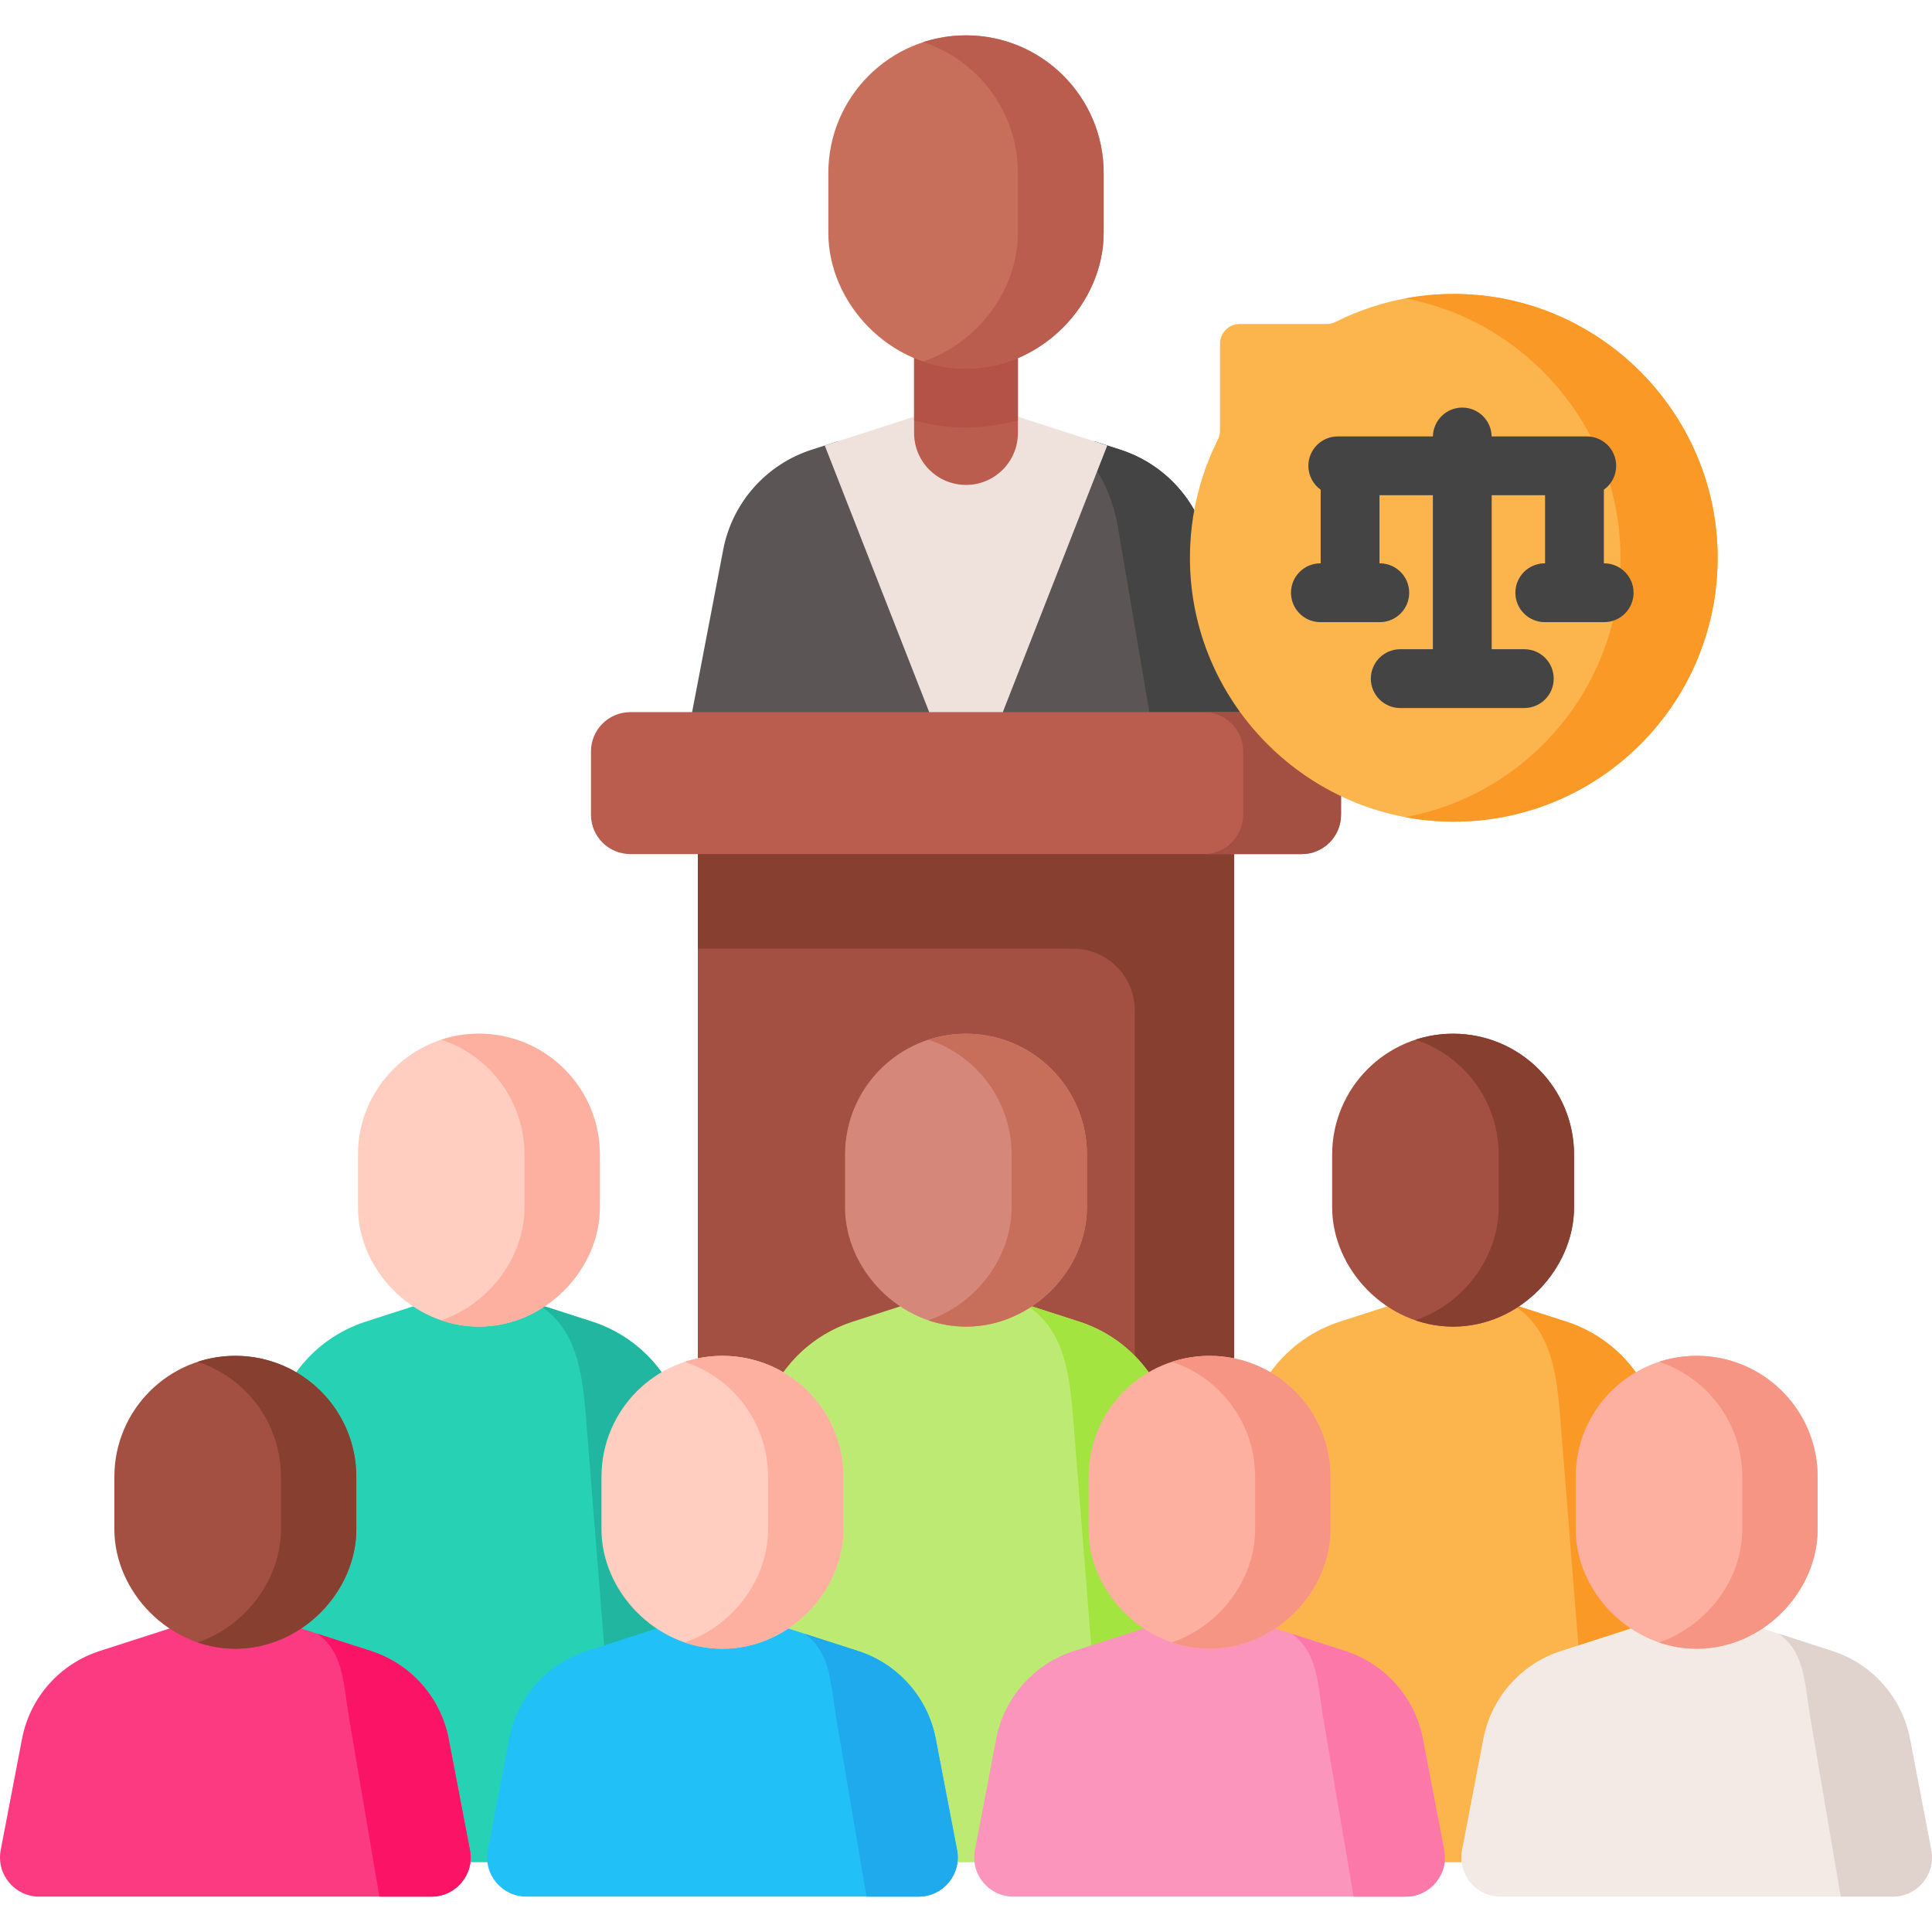
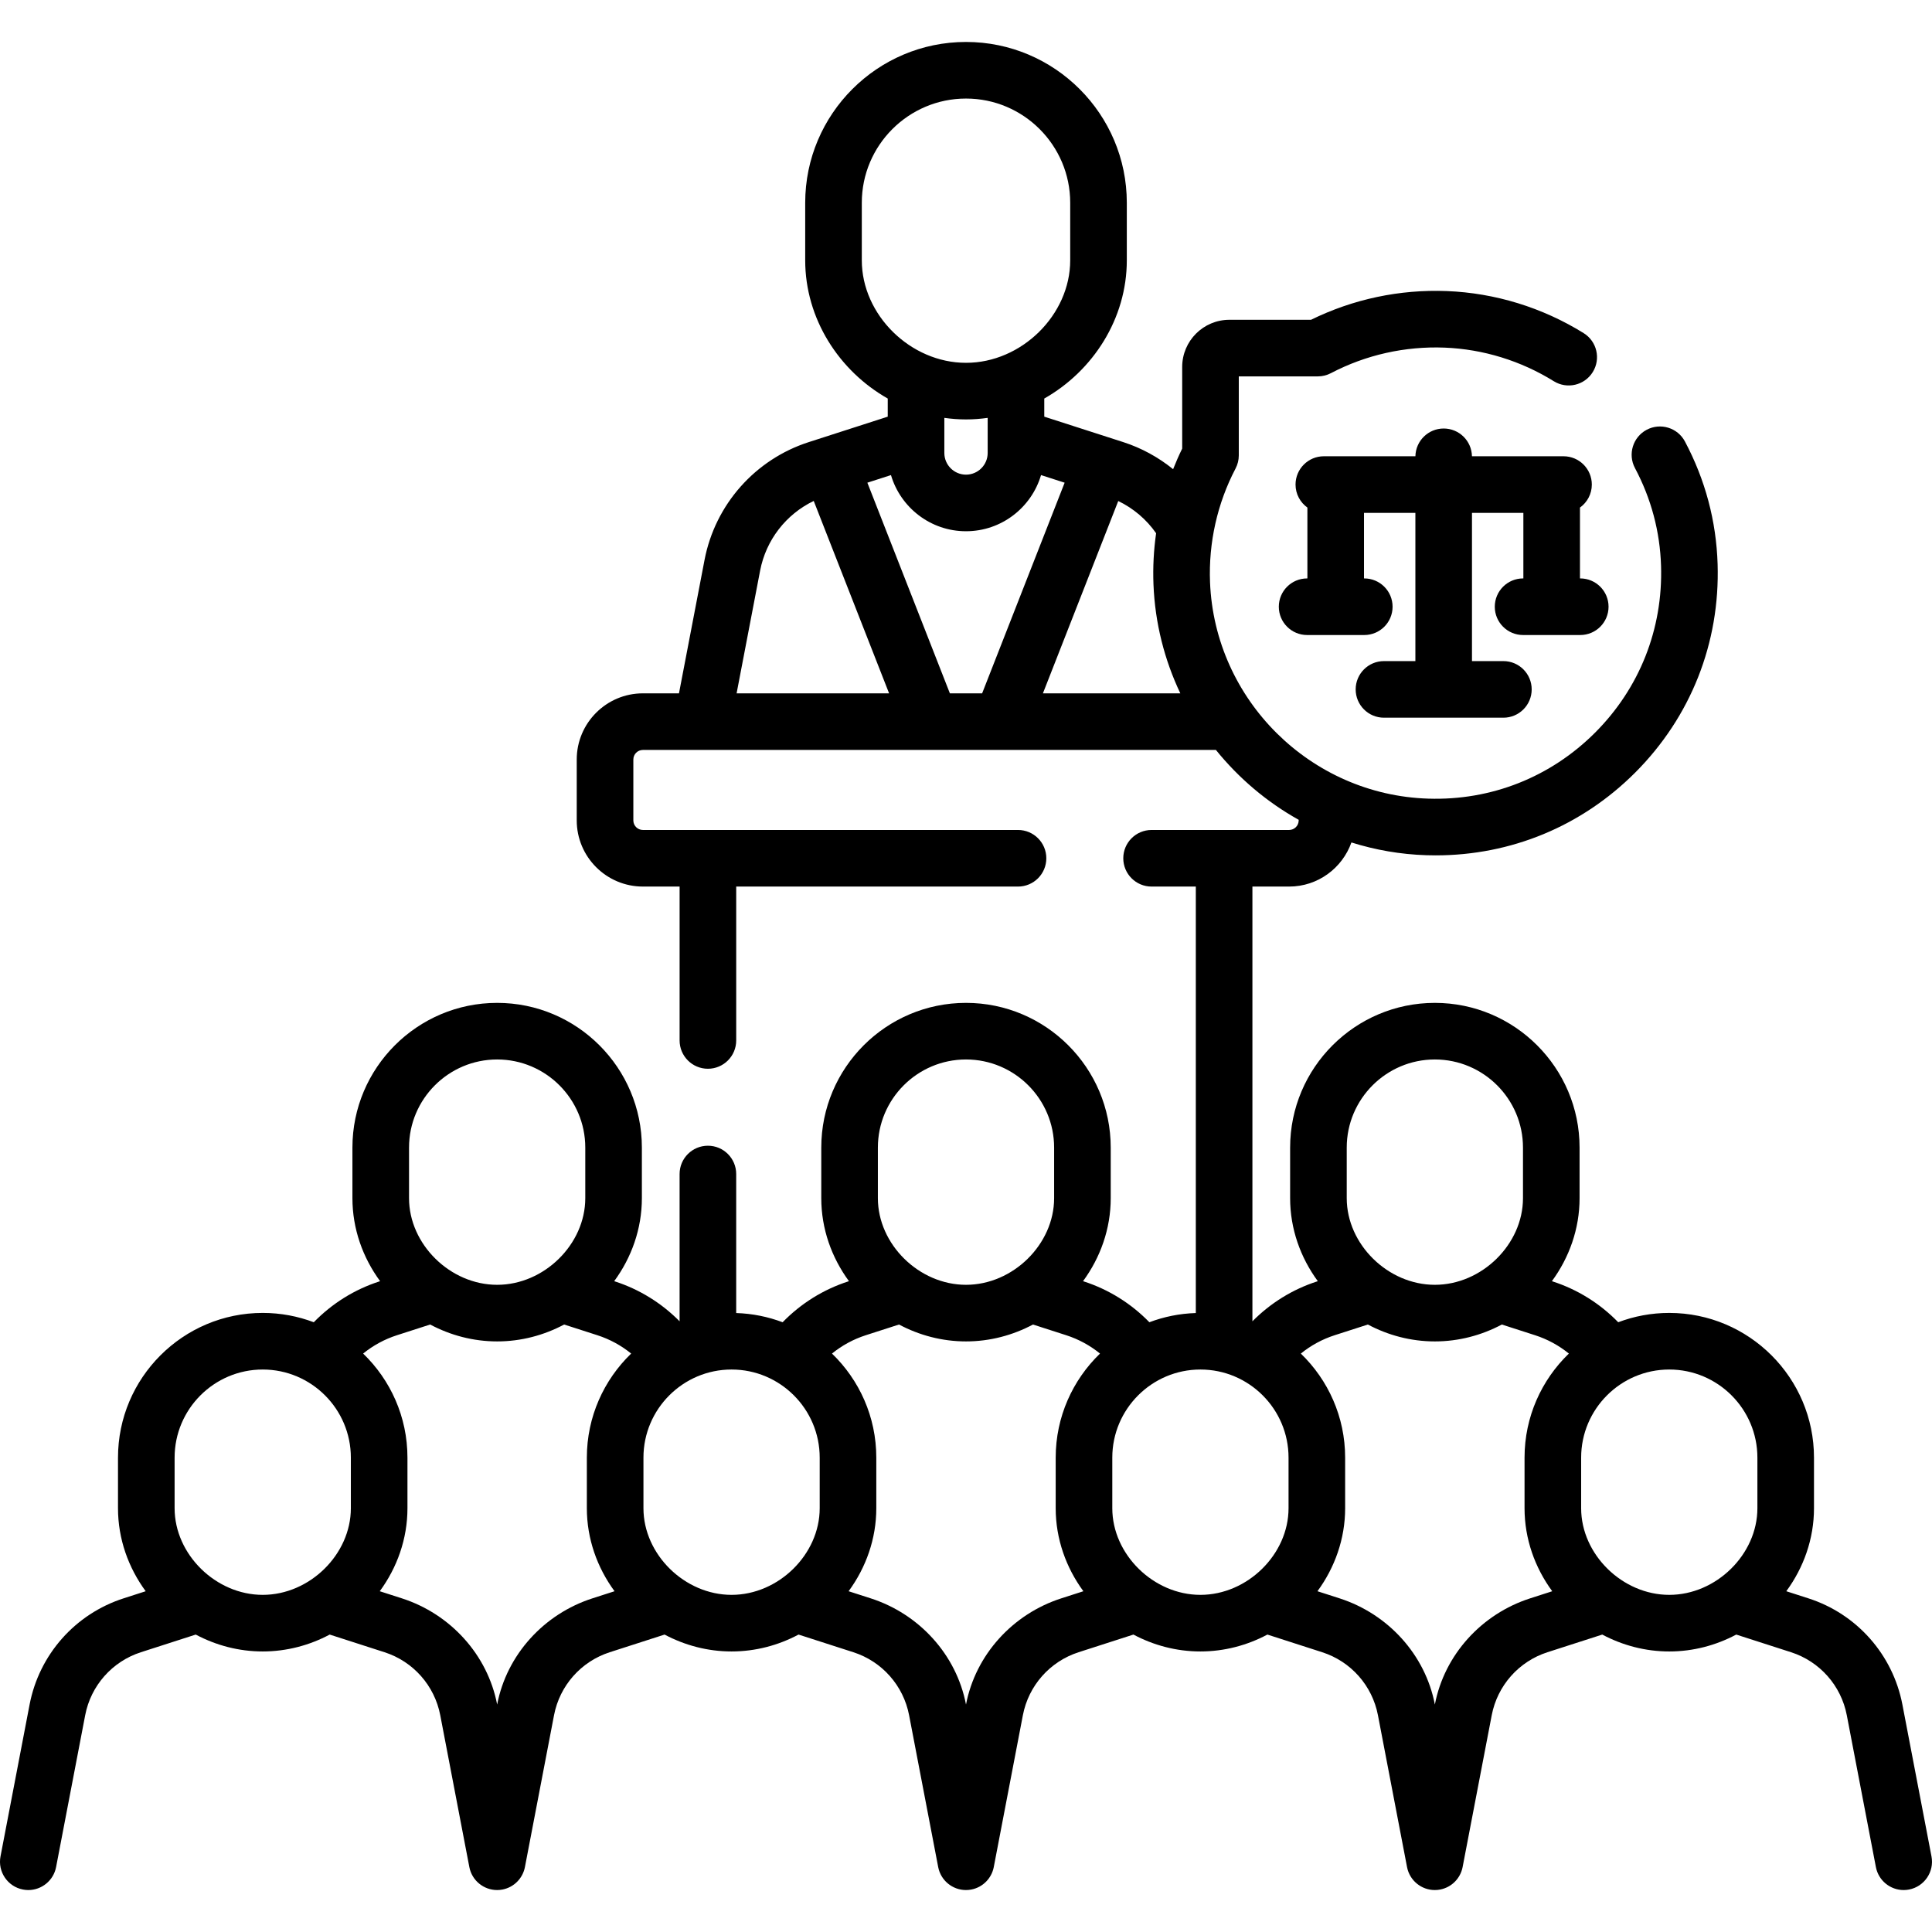
<svg xmlns="http://www.w3.org/2000/svg" id="Capa_1" enable-background="new 0 0 512 512" height="512" viewBox="0 0 512 512" width="512">
  <g>
    <g>
-       <g>
-         <g>
-           <g>
-             <g>
-               <g>
-                 <g>
-                   <g>
-                     <g>
-                       <path d="m222.183 116.896 29.911 76.362h-69.547l9.112-47.583c2.39-12.457 11.376-22.618 23.449-26.503z" fill="#5b5555" />
-                       <path d="m329.453 193.258h-69.547l29.911-76.362 7.075 2.275c12.072 3.886 21.059 14.046 23.449 26.503z" fill="#5b5555" />
-                       <path d="m329.453 193.269h-24.093l-9.112-53.64c-1.195-7.002-4.031-13.361-8.073-18.524l1.642-4.208 7.075 2.275c12.072 3.896 21.059 14.057 23.449 26.503z" fill="#444" />
-                       <path d="m293.434 118.064-37.434 95.566-37.433-95.566 37.433-12.072z" fill="#efe2dd" />
-                       <path d="m269.757 84.528v30.223c0 7.598-6.159 13.757-13.757 13.757-7.598 0-13.757-6.159-13.757-13.757v-30.223z" fill="#ba5d4f" />
-                     </g>
-                   </g>
-                   <path d="m256 9.375c-20.148 0-36.482 16.334-36.482 36.482v15.851c0 18.667 16.334 36.014 36.482 36.014s36.482-17.347 36.482-36.014v-15.851c0-20.149-16.333-36.482-36.482-36.482z" fill="#c86f5c" />
-                   <path d="m292.484 45.861v15.846c0 18.67-16.337 36.009-36.48 36.009-3.969 0-7.785-.675-11.365-1.903 14.588-4.982 25.114-19.11 25.114-34.107v-15.845c0-16.184-10.527-29.912-25.114-34.69 3.58-1.166 7.396-1.8 11.365-1.8 20.142 0 36.48 16.337 36.48 36.49z" fill="#ba5d4f" />
-                   <path d="m256 97.717c-4.873 0-9.506-1.008-13.756-2.805v16.478c4.405 1.247 9.018 1.912 13.756 1.912s9.35-.665 13.756-1.912v-16.478c-4.249 1.798-8.883 2.805-13.756 2.805z" fill="#b55247" />
-                 </g>
-               </g>
-             </g>
-           </g>
-         </g>
-       </g>
-       <g>
-         <path d="m184.935 219.316h142.13v171.275h-142.13z" fill="#a34f41" />
-         <path d="m327.064 219.32v171.27h-26.337v-122.831c0-9.039-7.328-16.367-16.367-16.367h-99.423v-32.072z" fill="#873f30" />
-         <path d="m344.962 226.339h-177.923c-5.758 0-10.426-4.668-10.426-10.426v-16.765c0-5.758 4.668-10.426 10.426-10.426h177.922c5.758 0 10.426 4.668 10.426 10.426v16.765c.001 5.758-4.667 10.426-10.425 10.426z" fill="#ba5d4f" />
-         <path d="m355.386 199.143v16.769c0 5.756-4.665 10.431-10.421 10.431h-25.932c5.756 0 10.421-4.675 10.421-10.431v-16.769c0-5.756-4.665-10.421-10.421-10.421h25.932c5.756.001 10.421 4.666 10.421 10.421z" fill="#a34f41" />
-       </g>
-       <g>
-         <g>
-           <g>
-             <g>
-               <g>
-                 <g>
-                   <g>
-                     <g>
-                       <g>
-                         <path d="m320.542 493.496h-129.087l9.374-111.556c1.234-14.68 11.168-27.181 25.19-31.699l29.979-9.658 29.979 9.658c14.022 4.517 23.957 17.018 25.19 31.699z" fill="#bcea73" />
-                         <path d="m320.54 493.5h-26.775l-9.375-117.797c-1.013-12.726-2.693-23.899-12.871-30.116l14.46 4.656c14.022 4.519 23.954 17.016 25.186 31.695z" fill="#a3e440" />
-                       </g>
-                     </g>
-                     <path d="m255.999 273.944c-17.704 0-32.055 14.352-32.055 32.055v13.927c0 16.402 14.352 31.644 32.055 31.644s32.055-15.242 32.055-31.644v-13.927c0-17.703-14.352-32.055-32.055-32.055z" fill="#d5887a" />
-                     <path d="m288.055 306.003v13.923c0 16.404-14.355 31.64-32.053 31.64-3.487 0-6.84-.593-9.986-1.672 12.818-4.377 22.067-16.791 22.067-29.968v-13.923c0-14.22-9.249-26.283-22.067-30.48 3.146-1.025 6.499-1.582 9.986-1.582 17.698 0 32.053 14.355 32.053 32.062z" fill="#c86f5c" />
-                   </g>
-                 </g>
-               </g>
-             </g>
-           </g>
-         </g>
-         <g>
-           <g>
-             <g>
-               <g>
-                 <g>
-                   <g>
-                     <g>
-                       <g>
-                         <path d="m449.633 493.496h-129.087l9.374-111.556c1.234-14.68 11.168-27.181 25.19-31.699l29.979-9.658 29.979 9.658c14.022 4.517 23.957 17.018 25.19 31.699z" fill="#fcb44d" />
-                         <path d="m449.631 493.5h-26.775l-9.375-117.797c-1.013-12.726-2.693-23.899-12.871-30.116l14.46 4.656c14.022 4.519 23.954 17.016 25.186 31.695z" fill="#fb9927" />
-                       </g>
-                     </g>
-                     <path d="m385.089 273.944c-17.704 0-32.055 14.352-32.055 32.055v13.927c0 16.402 14.352 31.644 32.055 31.644 17.704 0 32.055-15.242 32.055-31.644v-13.927c0-17.703-14.351-32.055-32.055-32.055z" fill="#a34f41" />
-                     <path d="m417.145 306.003v13.923c0 16.404-14.355 31.64-32.053 31.64-3.487 0-6.84-.593-9.986-1.672 12.818-4.377 22.067-16.791 22.067-29.968v-13.923c0-14.22-9.249-26.283-22.067-30.48 3.146-1.025 6.499-1.582 9.986-1.582 17.698 0 32.053 14.355 32.053 32.062z" fill="#873f30" />
-                   </g>
-                 </g>
-               </g>
-             </g>
-           </g>
-         </g>
-         <g>
-           <g>
-             <g>
-               <g>
-                 <g>
-                   <g>
-                     <g>
-                       <g>
-                         <path d="m191.455 493.496h-129.087l9.374-111.556c1.234-14.68 11.168-27.181 25.19-31.699l29.979-9.658 29.979 9.658c14.022 4.517 23.957 17.018 25.19 31.699z" fill="#27d1b3" />
-                         <path d="m191.459 493.5h-26.784l-9.375-117.797c-1.013-12.726-2.683-23.89-12.853-30.116l14.442 4.656c14.022 4.519 23.963 17.016 25.195 31.695z" fill="#20b69f" />
-                       </g>
-                     </g>
-                     <path d="m126.912 273.944c-17.704 0-32.055 14.352-32.055 32.055v13.927c0 16.402 14.352 31.644 32.055 31.644s32.055-15.242 32.055-31.644v-13.927c0-17.703-14.352-32.055-32.055-32.055z" fill="#ffcec0" />
-                     <path d="m158.968 306.003v13.923c0 16.404-14.355 31.64-32.053 31.64-3.487 0-6.84-.593-9.986-1.672 12.818-4.377 22.067-16.791 22.067-29.968v-13.923c0-14.22-9.249-26.283-22.067-30.48 3.146-1.025 6.499-1.582 9.986-1.582 17.698 0 32.053 14.355 32.053 32.062z" fill="#fdb0a0" />
-                   </g>
-                 </g>
-               </g>
-             </g>
-           </g>
-         </g>
-       </g>
-       <g>
-         <g>
-           <g>
-             <g>
-               <g>
-                 <g>
-                   <g>
-                     <g>
-                       <g>
-                         <g>
-                           <path d="m114.342 502.625h-103.949c-6.522 0-11.431-5.939-10.204-12.344l5.646-29.467c2.097-10.943 9.994-19.871 20.6-23.288l35.933-11.576 35.933 11.576c10.605 3.416 18.503 12.345 20.6 23.288l5.646 29.467c1.226 6.405-3.683 12.344-10.205 12.344z" fill="#fb3a82" />
-                           <path d="m114.342 502.629h-13.797l-8.006-47.132c-1.607-9.43-1.405-17.527-8.407-22.539l14.168 4.564c10.608 3.423 18.504 12.351 20.604 23.287l5.643 29.476c1.226 6.406-3.683 12.344-10.205 12.344z" fill="#fb1466" />
-                         </g>
-                       </g>
-                       <path d="m62.367 359.31c-17.704 0-32.055 14.352-32.055 32.055v13.927c0 16.402 14.352 31.644 32.055 31.644s32.055-15.242 32.055-31.644v-13.927c0-17.703-14.351-32.055-32.055-32.055z" fill="#a34f41" />
-                       <path d="m94.423 391.369v13.923c0 16.404-14.355 31.64-32.053 31.64-3.487 0-6.84-.593-9.986-1.672 12.818-4.377 22.067-16.791 22.067-29.968v-13.923c0-14.22-9.249-26.283-22.067-30.48 3.146-1.025 6.499-1.582 9.986-1.582 17.698 0 32.053 14.354 32.053 32.062z" fill="#873f30" />
-                     </g>
-                   </g>
-                 </g>
-               </g>
-             </g>
-           </g>
-           <g>
-             <g>
-               <g>
-                 <g>
-                   <g>
-                     <g>
-                       <g>
-                         <g>
-                           <path d="m243.429 502.625h-103.949c-6.522 0-11.431-5.939-10.204-12.344l5.646-29.467c2.097-10.943 9.994-19.871 20.6-23.288l35.933-11.576 35.933 11.576c10.605 3.416 18.503 12.345 20.6 23.288l5.646 29.467c1.226 6.405-3.683 12.344-10.205 12.344z" fill="#21c1f8" />
-                           <path d="m243.429 502.629h-13.795l-8.006-47.132c-1.607-9.43-1.405-17.527-8.407-22.539l14.168 4.564c10.608 3.423 18.504 12.351 20.594 23.287l5.649 29.474c1.229 6.407-3.68 12.346-10.203 12.346z" fill="#1faaee" />
-                         </g>
-                       </g>
-                       <path d="m191.454 359.31c-17.704 0-32.055 14.352-32.055 32.055v13.927c0 16.402 14.352 31.644 32.055 31.644s32.055-15.242 32.055-31.644v-13.927c.001-17.703-14.351-32.055-32.055-32.055z" fill="#ffcec0" />
-                       <path d="m223.511 391.369v13.923c0 16.404-14.355 31.64-32.053 31.64-3.487 0-6.84-.593-9.986-1.672 12.818-4.377 22.067-16.791 22.067-29.968v-13.923c0-14.22-9.249-26.283-22.067-30.48 3.146-1.025 6.499-1.582 9.986-1.582 17.698 0 32.053 14.354 32.053 32.062z" fill="#fdb0a0" />
-                     </g>
-                   </g>
-                 </g>
-               </g>
-             </g>
-           </g>
-         </g>
-         <g>
-           <g>
-             <g>
-               <g>
-                 <g>
-                   <g>
-                     <g>
-                       <g>
-                         <g>
-                           <path d="m372.516 502.625h-103.949c-6.522 0-11.431-5.939-10.204-12.344l5.646-29.467c2.097-10.943 9.994-19.871 20.6-23.288l35.933-11.576 35.933 11.576c10.605 3.416 18.503 12.345 20.6 23.288l5.646 29.467c1.226 6.405-3.683 12.344-10.205 12.344z" fill="#fc95bb" />
-                           <path d="m372.519 502.629h-13.795l-8.015-47.132c-1.598-9.43-1.396-17.527-8.398-22.539l14.168 4.564c10.598 3.423 18.495 12.351 20.594 23.287l5.649 29.474c1.228 6.407-3.681 12.346-10.203 12.346z" fill="#fc78a8" />
-                         </g>
-                       </g>
-                       <path d="m320.542 359.31c-17.704 0-32.055 14.352-32.055 32.055v13.927c0 16.402 14.352 31.644 32.055 31.644s32.055-15.242 32.055-31.644v-13.927c0-17.703-14.352-32.055-32.055-32.055z" fill="#fdb0a0" />
-                       <path d="m352.598 391.369v13.923c0 16.404-14.355 31.64-32.053 31.64-3.487 0-6.84-.593-9.986-1.672 12.818-4.377 22.067-16.791 22.067-29.968v-13.923c0-14.22-9.249-26.283-22.067-30.48 3.146-1.025 6.499-1.582 9.986-1.582 17.698 0 32.053 14.354 32.053 32.062z" fill="#f69583" />
-                     </g>
-                   </g>
-                 </g>
-               </g>
-             </g>
-           </g>
-         </g>
-         <g>
-           <g>
-             <g>
-               <g>
-                 <g>
-                   <g>
-                     <g>
-                       <g>
-                         <g>
-                           <path d="m501.605 502.625h-103.95c-6.522 0-11.431-5.939-10.204-12.344l5.646-29.467c2.097-10.943 9.994-19.871 20.6-23.288l35.933-11.576 35.933 11.576c10.605 3.416 18.503 12.345 20.6 23.288l5.646 29.467c1.227 6.405-3.682 12.344-10.204 12.344z" fill="#f3eae6" />
-                           <path d="m501.607 502.629h-13.795l-8.015-47.132c-1.598-9.43-1.396-17.527-8.398-22.539l14.168 4.564c10.598 3.423 18.495 12.351 20.594 23.287l5.649 29.474c1.229 6.407-3.681 12.346-10.203 12.346z" fill="#e0d3ce" />
-                         </g>
-                       </g>
-                       <path d="m449.63 359.31c-17.704 0-32.055 14.352-32.055 32.055v13.927c0 16.402 14.352 31.644 32.055 31.644 17.704 0 32.055-15.242 32.055-31.644v-13.927c0-17.703-14.351-32.055-32.055-32.055z" fill="#fdb0a0" />
-                       <path d="m481.686 391.369v13.923c0 16.404-14.355 31.64-32.053 31.64-3.487 0-6.84-.593-9.986-1.672 12.818-4.377 22.067-16.791 22.067-29.968v-13.923c0-14.22-9.249-26.283-22.067-30.48 3.146-1.025 6.499-1.582 9.986-1.582 17.698 0 32.053 14.354 32.053 32.062z" fill="#f69583" />
-                     </g>
-                   </g>
-                 </g>
-               </g>
-             </g>
-           </g>
-         </g>
-       </g>
-       <g>
-         <path d="m388.1 77.959c-12.31-.489-23.937 2.225-34.145 7.349-.726.365-1.523.564-2.336.564h-23.109c-2.869 0-5.195 2.326-5.195 5.195v23.109c0 .813-.199 1.609-.564 2.336-5.125 10.208-7.838 21.835-7.349 34.145 1.446 36.427 31.2 65.922 67.638 67.054 40.378 1.255 73.369-31.736 72.114-72.115-1.133-36.438-30.628-66.191-67.054-67.637z" fill="#fcb44d" />
-         <path d="m383.043 217.716c-3.616-.114-7.169-.499-10.639-1.164 33.163-6.171 58.098-35.75 57.007-70.96-1.029-33.018-25.34-60.539-56.986-66.503 5.049-.945 10.296-1.351 15.678-1.132 36.425 1.444 65.921 31.2 67.053 67.635 1.258 40.384-31.739 73.37-72.113 72.124z" fill="#fb9927" />
-       </g>
+       <path d="m511.865 491.97-7.711-40.245c-2.534-13.229-12.073-24.012-24.894-28.142l-5.871-1.891c4.592-6.254 7.337-13.873 7.337-21.995v-13.405c0-21.148-17.205-38.354-38.354-38.354-4.76 0-9.317.878-13.526 2.47-4.836-4.967-10.782-8.693-17.44-10.837l-.139-.045c4.592-6.254 7.337-13.873 7.337-21.995v-13.405c0-21.148-17.205-38.354-38.354-38.354s-38.354 17.206-38.354 38.354v13.405c0 8.122 2.745 15.741 7.338 21.995l-.139.045c-6.546 2.109-12.402 5.748-17.193 10.589v-115.21h9.726c7.617 0 14.097-4.89 16.512-11.689 6.326 1.986 12.998 3.167 19.905 3.381.809.025 1.614.038 2.418.038 19.981 0 38.67-7.728 52.852-21.91 14.753-14.753 22.521-34.382 21.871-55.27-.354-11.416-3.268-22.349-8.659-32.498-1.942-3.658-6.482-5.046-10.142-3.105-3.658 1.943-5.048 6.484-3.104 10.142 4.305 8.103 6.63 16.826 6.913 25.926.519 16.706-5.69 32.402-17.485 44.197-11.794 11.795-27.518 18.018-44.196 17.485-31.197-.969-56.604-26.157-57.842-57.341-.416-10.484 1.923-20.908 6.765-30.145.563-1.074.857-2.269.857-3.482v-20.931h20.934c1.213 0 2.408-.294 3.482-.858 9.234-4.842 19.66-7.182 30.144-6.765 10.192.404 20.191 3.482 28.916 8.899 3.518 2.185 8.142 1.104 10.328-2.416 2.185-3.519 1.104-8.143-2.416-10.328-10.925-6.783-23.453-10.637-36.232-11.144-12.477-.493-24.884 2.133-36.017 7.611h-21.639c-6.893 0-12.5 5.607-12.5 12.5v21.639c-.879 1.786-1.676 3.608-2.407 5.454-3.91-3.171-8.395-5.626-13.221-7.181l-20.922-6.74v-4.802c12.933-7.335 21.873-21.166 21.873-36.63v-15.255c0-23.498-19.116-42.614-42.614-42.614s-42.615 19.117-42.615 42.614v15.256c0 15.464 8.94 29.295 21.874 36.63v4.802l-20.921 6.74c-14.23 4.584-24.819 16.554-27.632 31.238l-6.772 35.344h-9.56c-9.669 0-17.535 7.866-17.535 17.535v16.137c0 9.669 7.866 17.535 17.535 17.535h9.726v40.782c0 4.142 3.358 7.5 7.5 7.5s7.5-3.358 7.5-7.5v-40.781h74.684c4.143 0 7.5-3.358 7.5-7.5s-3.357-7.5-7.5-7.5h-99.409c-1.398 0-2.535-1.137-2.535-2.535v-16.137c0-1.398 1.137-2.535 2.535-2.535h151.853c6.046 7.485 13.487 13.8 21.934 18.513v.159c0 1.398-1.138 2.535-2.535 2.535h-36.449c-4.143 0-7.5 3.358-7.5 7.5s3.357 7.5 7.5 7.5h11.724v113.018c-4.319.136-8.459.985-12.307 2.44-4.836-4.967-10.782-8.693-17.441-10.838l-.139-.045c4.592-6.254 7.337-13.873 7.337-21.995v-13.405c0-21.148-17.205-38.354-38.354-38.354s-38.354 17.206-38.354 38.354v13.405c0 8.122 2.745 15.741 7.337 21.995l-.14.045c-6.659 2.146-12.604 5.872-17.44 10.839-3.847-1.455-7.986-2.304-12.303-2.44v-36.842c0-4.142-3.358-7.5-7.5-7.5s-7.5 3.358-7.5 7.5v39.033c-4.792-4.842-10.648-8.481-17.194-10.59l-.139-.045c4.592-6.254 7.337-13.873 7.337-21.995v-13.405c0-21.148-17.205-38.354-38.354-38.354s-38.354 17.206-38.354 38.354v13.405c0 8.122 2.745 15.741 7.337 21.995l-.139.045c-6.667 2.148-12.605 5.873-17.439 10.839-4.211-1.593-8.769-2.472-13.531-2.472-21.148 0-38.354 17.206-38.354 38.354v13.405c0 8.122 2.745 15.741 7.338 21.996l-5.87 1.891c-12.821 4.129-22.36 14.913-24.895 28.142l-7.71 40.245c-.779 4.068 1.887 7.998 5.955 8.777.477.091.951.135 1.419.135 3.526 0 6.669-2.499 7.358-6.09l7.71-40.245c1.503-7.844 7.159-14.238 14.761-16.687l14.535-4.683c5.344 2.844 11.395 4.476 17.752 4.476s12.408-1.632 17.752-4.476l14.535 4.683c7.603 2.449 13.258 8.843 14.761 16.687l7.71 40.245c.688 3.592 3.832 6.09 7.358 6.09.468 0 .943-.044 1.419-.135 3.097-.594 5.376-3.014 5.947-5.93.002-.009 7.719-40.27 7.719-40.27 1.502-7.844 7.158-14.238 14.761-16.687l14.535-4.683c5.344 2.844 11.395 4.476 17.752 4.476s12.408-1.632 17.752-4.476l14.535 4.683c7.603 2.449 13.258 8.843 14.761 16.687l7.71 40.245c.688 3.592 3.832 6.09 7.358 6.09.468 0 .943-.044 1.42-.135 3.096-.594 5.375-3.014 5.946-5.929.002-.009 7.719-40.27 7.719-40.27 1.503-7.844 7.159-14.239 14.762-16.688l14.534-4.683c5.344 2.844 11.395 4.476 17.752 4.476s12.408-1.632 17.752-4.476l14.535 4.683c7.603 2.449 13.259 8.843 14.761 16.687l7.71 40.245c.688 3.592 3.831 6.09 7.358 6.09.468 0 .942-.044 1.419-.135 3.093-.593 5.371-3.007 5.945-5.918.003-.013 7.722-40.281 7.722-40.281 1.503-7.844 7.159-14.239 14.762-16.688l14.534-4.682c5.344 2.844 11.395 4.476 17.752 4.476s12.408-1.632 17.752-4.476l14.535 4.683c7.603 2.449 13.259 8.843 14.761 16.687l7.711 40.245c.688 3.592 3.831 6.09 7.358 6.09.468 0 .942-.044 1.419-.135 4.071-.781 6.737-4.711 5.958-8.778zm-260.137-308.228-21.867-55.824 6.255-2.015c2.536 8.59 10.484 14.882 19.885 14.882s17.349-6.292 19.885-14.882l6.255 2.015-21.866 55.824zm-23.341-130.01c0-15.227 12.388-27.614 27.615-27.614s27.614 12.388 27.614 27.614v15.256c0 14.471-12.904 27.164-27.614 27.164s-27.615-12.693-27.615-27.164zm27.615 57.421c1.943 0 3.858-.148 5.741-.412v9.303c0 3.166-2.575 5.742-5.741 5.742s-5.741-2.576-5.741-5.742v-9.303c1.882.264 3.797.412 5.741.412zm-54.563 40.068c1.557-8.127 6.875-14.94 14.206-18.467l19.973 50.989h-40.41zm74.946 32.521 19.964-50.968c4.004 1.933 7.482 4.876 10.033 8.541-.64 4.481-.88 9.029-.699 13.586.408 10.276 2.931 20.022 7.114 28.84h-36.412zm80.513 120.383c0-12.877 10.477-23.354 23.354-23.354s23.354 10.477 23.354 23.354v13.405c0 12.229-10.913 22.958-23.354 22.958s-23.354-10.728-23.354-22.958zm-124.252 0c0-12.877 10.477-23.354 23.354-23.354 12.876 0 23.353 10.477 23.353 23.354v13.405c0 12.229-10.913 22.958-23.353 22.958-12.441 0-23.354-10.728-23.354-22.958zm-124.248 0c0-12.877 10.477-23.354 23.354-23.354s23.354 10.477 23.354 23.354v13.405c0 12.229-10.913 22.958-23.354 22.958s-23.354-10.728-23.354-22.958zm-62.125 95.571v-13.405c0-12.877 10.477-23.354 23.354-23.354s23.354 10.477 23.354 23.354v13.405c0 12.229-10.913 22.958-23.354 22.958s-23.354-10.728-23.354-22.958zm85.478 52.029c-2.535-13.229-12.418-24.012-25.239-28.142l-5.87-1.891c4.592-6.254 7.338-13.873 7.338-21.996v-13.405c0-10.822-4.512-20.604-11.746-27.583 2.641-2.149 5.667-3.798 8.961-4.86l8.804-2.836c5.344 2.844 11.395 4.476 17.752 4.476s12.408-1.632 17.752-4.476l8.804 2.836c3.29 1.06 6.317 2.711 8.959 4.86-7.233 6.98-11.745 16.762-11.745 27.583v13.405c0 8.122 2.745 15.741 7.338 21.996l-5.87 1.891c-12.821 4.13-22.704 14.913-25.238 28.142zm38.77-52.029v-13.405c0-12.877 10.477-23.354 23.354-23.354 12.877 0 23.354 10.477 23.354 23.354v13.405c0 12.229-10.913 22.958-23.354 22.958s-23.354-10.728-23.354-22.958zm85.479 52.029c-2.534-13.229-12.418-24.012-25.239-28.142l-5.87-1.891c4.592-6.254 7.338-13.873 7.338-21.996v-13.405c0-10.821-4.512-20.602-11.744-27.582 2.643-2.15 5.669-3.801 8.96-4.861l8.804-2.836c5.344 2.845 11.395 4.476 17.752 4.476s12.408-1.632 17.752-4.476l8.803 2.836c3.291 1.06 6.317 2.711 8.959 4.861-7.233 6.98-11.745 16.761-11.745 27.583v13.405c0 8.122 2.745 15.741 7.337 21.996l-5.87 1.891c-12.819 4.128-22.702 14.911-25.237 28.141zm38.77-52.029v-13.405c0-12.877 10.477-23.354 23.354-23.354s23.354 10.477 23.354 23.354v13.405c0 12.229-10.913 22.958-23.354 22.958s-23.354-10.728-23.354-22.958zm85.483 52.029c-2.534-13.229-12.422-24.012-25.242-28.142l-5.871-1.891c4.592-6.254 7.337-13.873 7.337-21.995v-13.405c0-10.82-4.511-20.601-11.742-27.58 2.643-2.151 5.67-3.802 8.961-4.863l8.804-2.836c5.344 2.845 11.396 4.476 17.752 4.476 6.357 0 12.408-1.632 17.752-4.476l8.804 2.836c3.29 1.06 6.315 2.71 8.958 4.86-7.233 6.98-11.746 16.762-11.746 27.584v13.405c0 8.122 2.745 15.741 7.338 21.996l-5.87 1.891c-12.82 4.127-22.7 14.91-25.235 28.14zm38.767-52.029v-13.405c0-12.877 10.477-23.354 23.354-23.354s23.354 10.477 23.354 23.354v13.405c0 12.229-10.913 22.958-23.354 22.958s-23.354-10.728-23.354-22.958z" />
+       <path d="m418.708 153.287v-18.776c1.9-1.361 3.142-3.581 3.142-6.096 0-4.142-3.357-7.5-7.5-7.5h-24.266c-.077-4.075-3.399-7.356-7.493-7.356s-7.416 3.281-7.493 7.356h-24.267c-4.143 0-7.5 3.358-7.5 7.5 0 2.515 1.242 4.736 3.143 6.097v18.776h-.075c-4.143 0-7.5 3.358-7.5 7.5s3.357 7.5 7.5 7.5h15.15c4.143 0 7.5-3.358 7.5-7.5s-3.357-7.5-7.5-7.5h-.075v-17.372h13.617v39.282h-8.324c-4.143 0-7.5 3.358-7.5 7.5s3.357 7.5 7.5 7.5h31.647c4.143 0 7.5-3.358 7.5-7.5s-3.357-7.5-7.5-7.5h-8.323v-39.282h13.617v17.372h-.075c-4.143 0-7.5 3.358-7.5 7.5s3.357 7.5 7.5 7.5h15.15c4.143 0 7.5-3.358 7.5-7.5s-3.357-7.5-7.5-7.5h-.075z" />
    </g>
-     <path d="m425.12 149.288h-.078v-19.507c1.974-1.414 3.264-3.72 3.264-6.333 0-4.303-3.488-7.792-7.792-7.792h-25.211c-.08-4.234-3.531-7.643-7.784-7.643-4.254 0-7.704 3.409-7.784 7.643h-25.212c-4.304 0-7.792 3.489-7.792 7.792 0 2.613 1.291 4.92 3.265 6.334v19.507h-.078c-4.304 0-7.792 3.489-7.792 7.792s3.488 7.792 7.792 7.792h15.74c4.304 0 7.792-3.489 7.792-7.792s-3.488-7.792-7.792-7.792h-.078v-18.049h14.147v40.811h-8.648c-4.304 0-7.792 3.489-7.792 7.792s3.488 7.792 7.792 7.792h32.88c4.304 0 7.792-3.489 7.792-7.792s-3.488-7.792-7.792-7.792h-8.647v-40.811h14.147v18.049h-.078c-4.304 0-7.792 3.489-7.792 7.792s3.488 7.792 7.792 7.792h15.74c4.304 0 7.792-3.489 7.792-7.792s-3.489-7.793-7.793-7.793z" fill="#444" />
  </g>
</svg>
